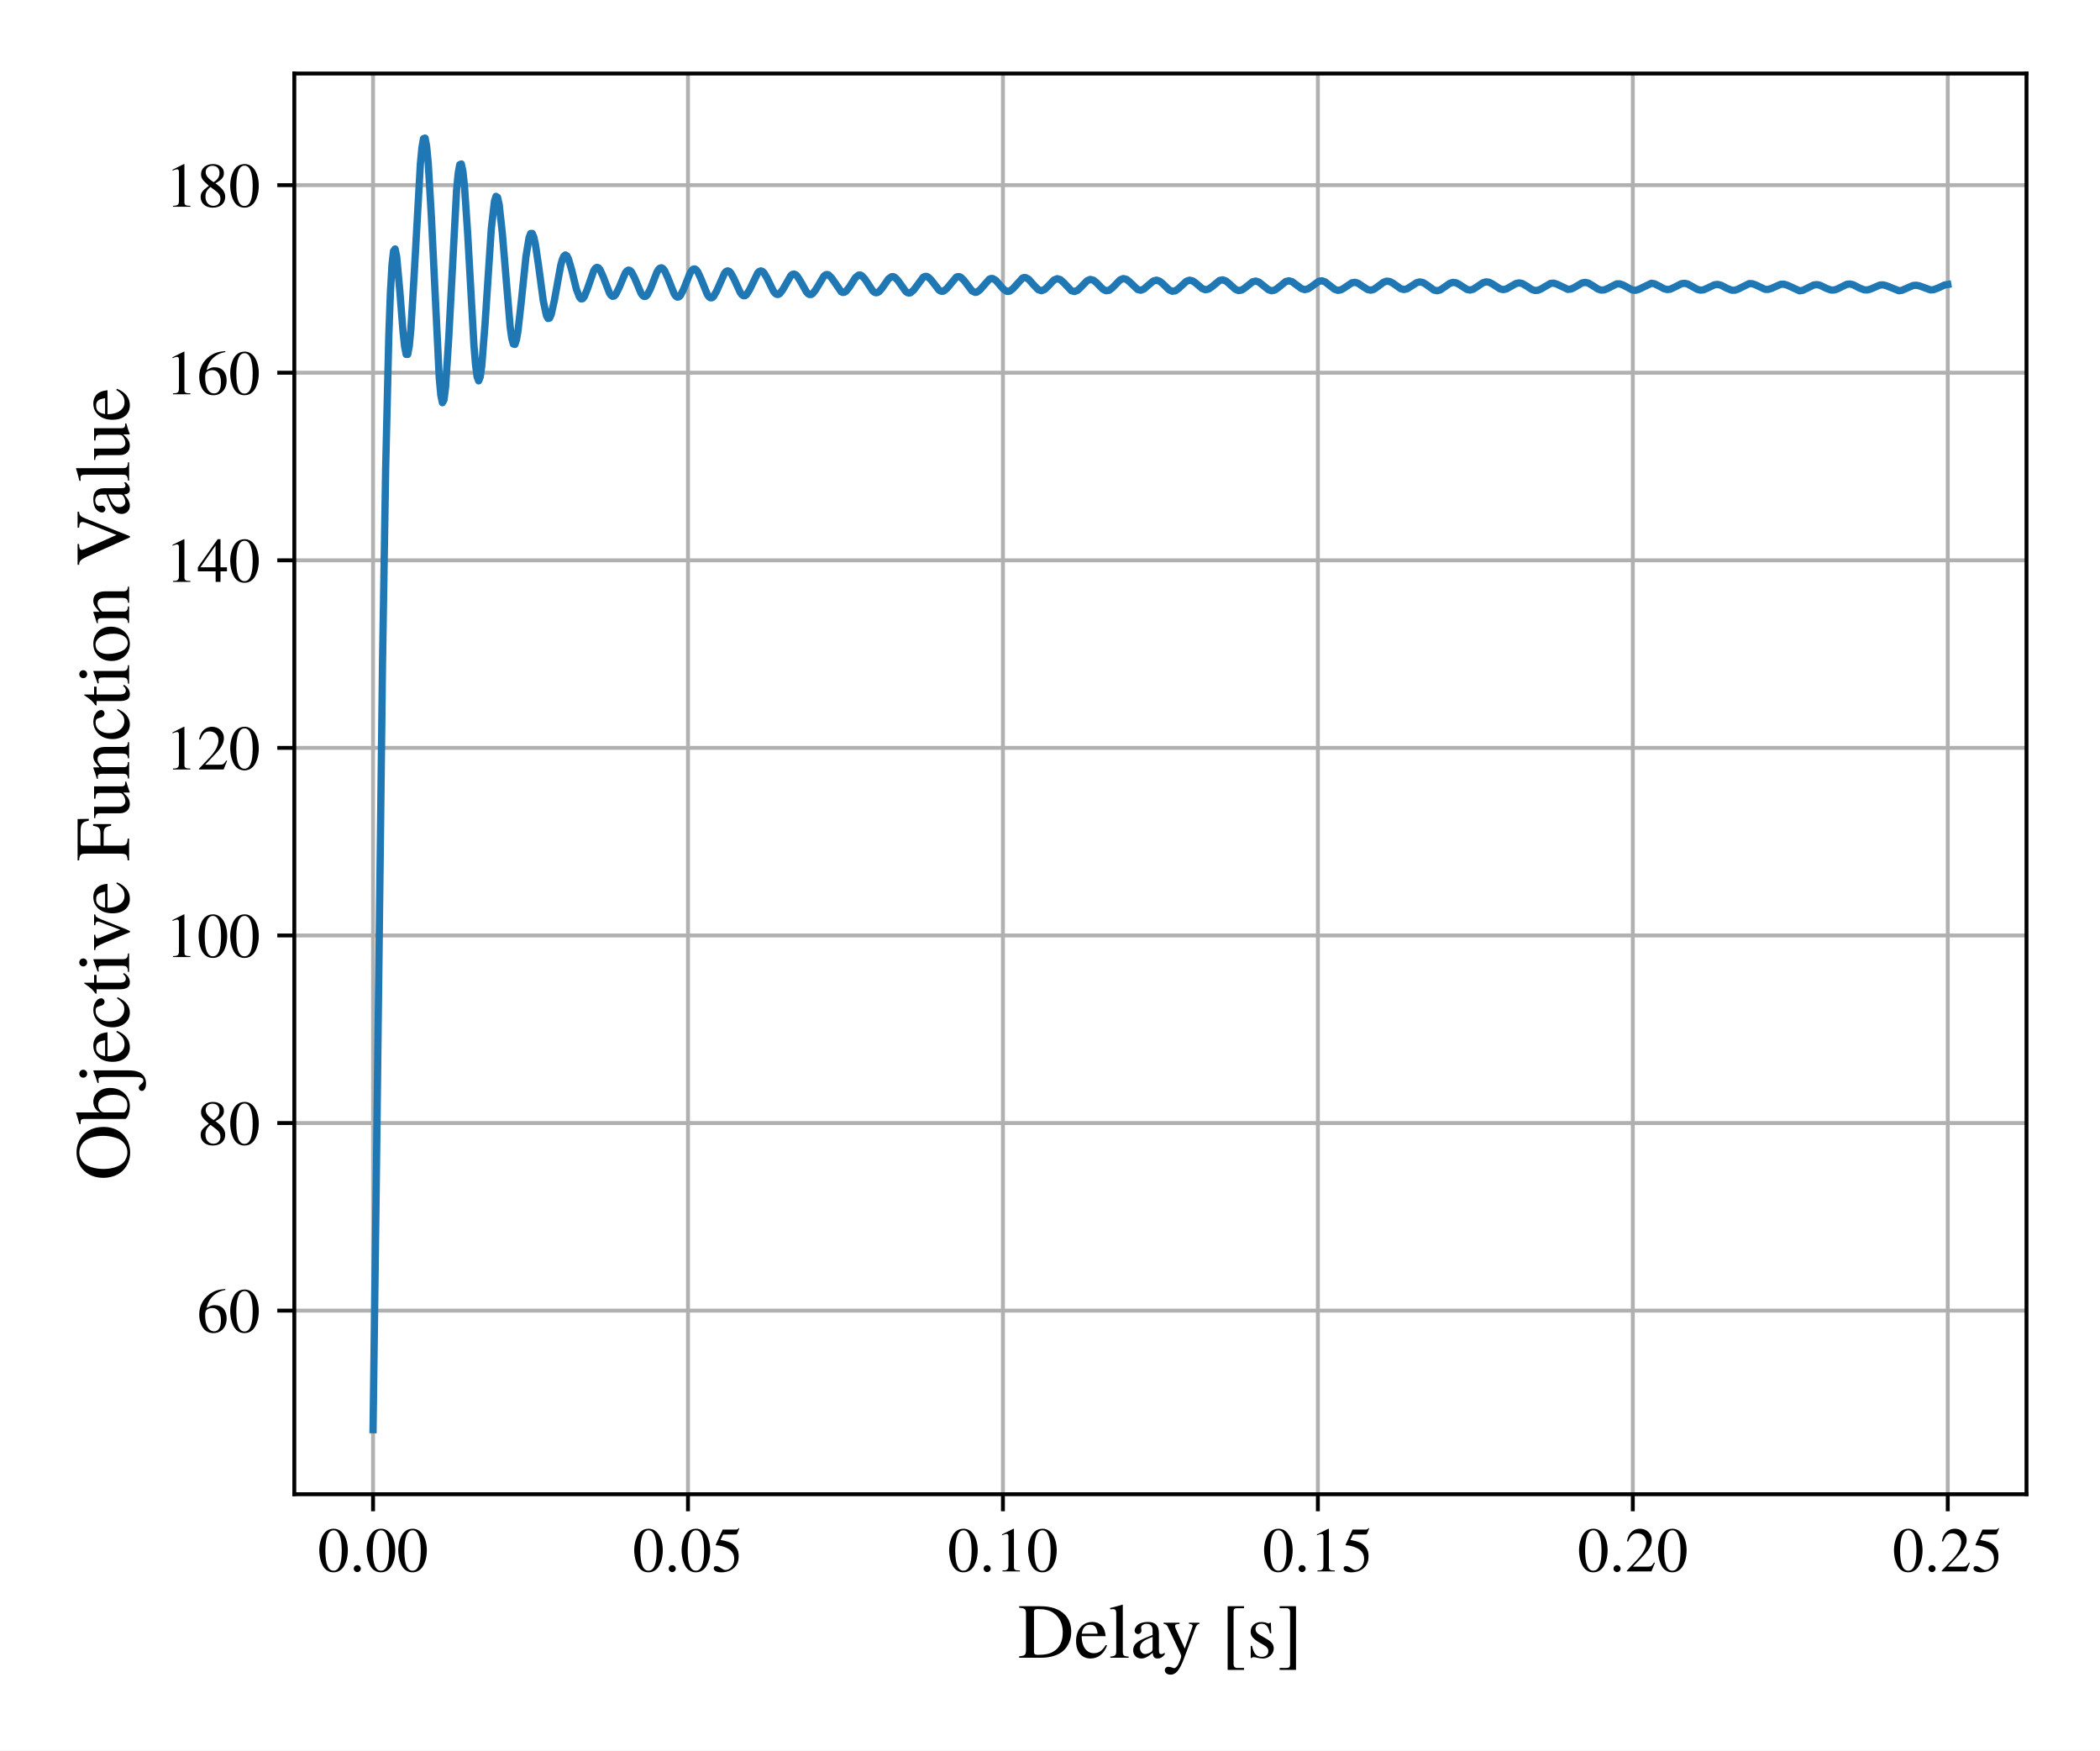
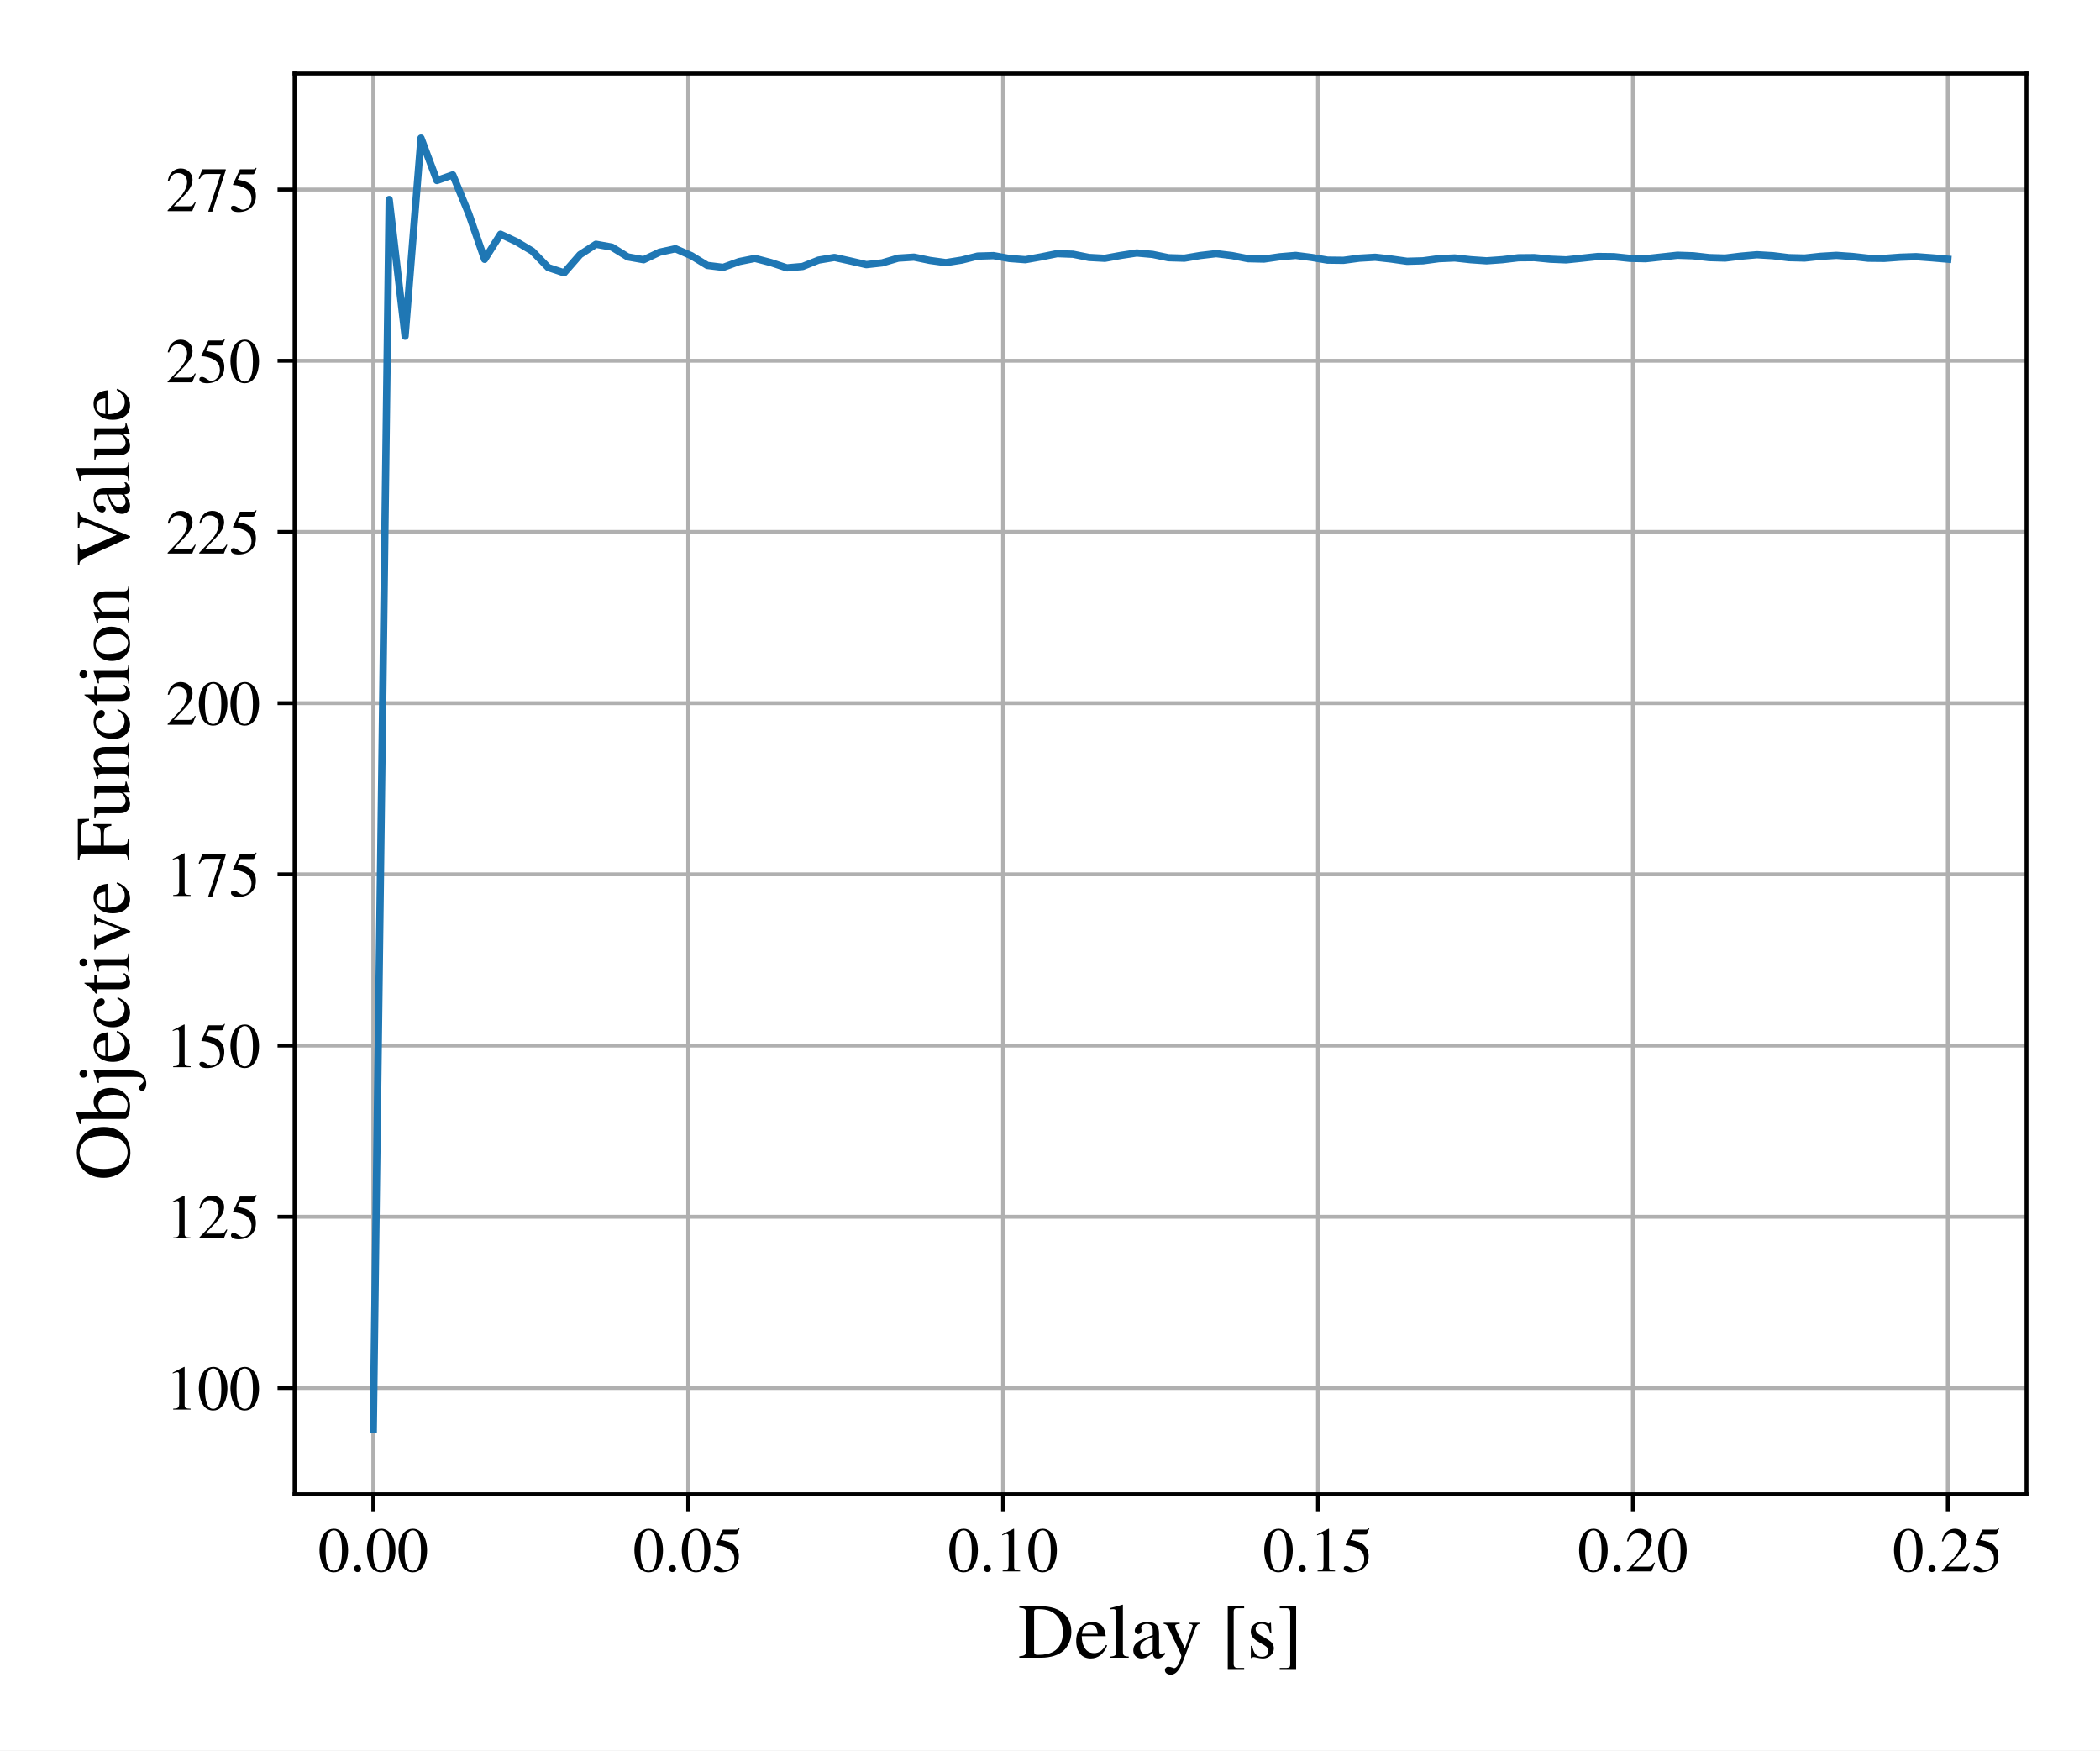
<svg xmlns="http://www.w3.org/2000/svg" xmlns:xlink="http://www.w3.org/1999/xlink" width="432pt" height="360pt" viewBox="0 0 432 360" version="1.1">
  <defs>
    <style type="text/css">*{stroke-linejoin: round; stroke-linecap: butt}</style>
  </defs>
  <g id="figure_1">
    <g id="patch_1">
      <path d="M 0 360  L 432 360  L 432 0  L 0 0  z " style="fill: #ffffff" />
    </g>
    <g id="axes_1">
      <g id="patch_2">
-         <path d="M 60.545 307.305  L 416.88 307.305  L 416.88 15.12  L 60.545 15.12  z " style="fill: #ffffff" />
+         <path d="M 60.595 307.305  L 416.88 307.305  L 416.88 15.12  L 60.595 15.12  z " style="fill: #ffffff" />
      </g>
      <g id="matplotlib.axis_1">
        <g id="xtick_1">
          <g id="line2d_1">
-             <path d="M 76.742 307.305  L 76.742 15.12  " clip-path="url(#pd0d2564ac8)" style="fill: none; stroke: #b0b0b0; stroke-width: 0.8; stroke-linecap: square" />
+             <path d="M 76.79 307.305  L 76.79 15.12  " clip-path="url(#p167122d4b7)" style="fill: none; stroke: #b0b0b0; stroke-width: 0.8; stroke-linecap: square" />
          </g>
          <g id="line2d_2">
            <defs>
-               <path id="m771535322d" d="M 0 0  L 0 3.5  " style="stroke: #000000; stroke-width: 0.8" />
+               <path id="m26b3ce979d" d="M 0 0  L 0 3.5  " style="stroke: #000000; stroke-width: 0.8" />
            </defs>
            <g>
-               <use xlink:href="#m771535322d" x="76.742" y="307.305" style="stroke: #000000; stroke-width: 0.8" />
+               <use xlink:href="#m26b3ce979d" x="76.79" y="307.305" style="stroke: #000000; stroke-width: 0.8" />
            </g>
          </g>
          <g id="text_1">
-             <text style="font-size: 13px; font-family: 'TeX Gyre Termes'; text-anchor: middle" x="76.742" y="323.184" transform="rotate(-0 76.74205 323.1836)">0.00</text>
+             <text style="font-size: 13px; font-family: 'TeX Gyre Termes'; text-anchor: middle" x="76.79" y="323.184" transform="rotate(-0 76.78977 323.1836)">0.00</text>
          </g>
        </g>
        <g id="xtick_2">
          <g id="line2d_3">
-             <path d="M 141.53 307.305  L 141.53 15.12  " clip-path="url(#pd0d2564ac8)" style="fill: none; stroke: #b0b0b0; stroke-width: 0.8; stroke-linecap: square" />
+             <path d="M 141.569 307.305  L 141.569 15.12  " clip-path="url(#p167122d4b7)" style="fill: none; stroke: #b0b0b0; stroke-width: 0.8; stroke-linecap: square" />
          </g>
          <g id="line2d_4">
            <g>
-               <use xlink:href="#m771535322d" x="141.53" y="307.305" style="stroke: #000000; stroke-width: 0.8" />
+               <use xlink:href="#m26b3ce979d" x="141.569" y="307.305" style="stroke: #000000; stroke-width: 0.8" />
            </g>
          </g>
          <g id="text_2">
-             <text style="font-size: 13px; font-family: 'TeX Gyre Termes'; text-anchor: middle" x="141.53" y="323.184" transform="rotate(-0 141.5302 323.1836)">0.05</text>
+             <text style="font-size: 13px; font-family: 'TeX Gyre Termes'; text-anchor: middle" x="141.569" y="323.184" transform="rotate(-0 141.5689 323.1836)">0.05</text>
          </g>
        </g>
        <g id="xtick_3">
          <g id="line2d_5">
-             <path d="M 206.318 307.305  L 206.318 15.12  " clip-path="url(#pd0d2564ac8)" style="fill: none; stroke: #b0b0b0; stroke-width: 0.8; stroke-linecap: square" />
+             <path d="M 206.348 307.305  L 206.348 15.12  " clip-path="url(#p167122d4b7)" style="fill: none; stroke: #b0b0b0; stroke-width: 0.8; stroke-linecap: square" />
          </g>
          <g id="line2d_6">
            <g>
-               <use xlink:href="#m771535322d" x="206.318" y="307.305" style="stroke: #000000; stroke-width: 0.8" />
+               <use xlink:href="#m26b3ce979d" x="206.348" y="307.305" style="stroke: #000000; stroke-width: 0.8" />
            </g>
          </g>
          <g id="text_3">
-             <text style="font-size: 13px; font-family: 'TeX Gyre Termes'; text-anchor: middle" x="206.318" y="323.184" transform="rotate(-0 206.3184 323.1836)">0.10</text>
+             <text style="font-size: 13px; font-family: 'TeX Gyre Termes'; text-anchor: middle" x="206.348" y="323.184" transform="rotate(-0 206.348 323.1836)">0.10</text>
          </g>
        </g>
        <g id="xtick_4">
          <g id="line2d_7">
-             <path d="M 271.107 307.305  L 271.107 15.12  " clip-path="url(#pd0d2564ac8)" style="fill: none; stroke: #b0b0b0; stroke-width: 0.8; stroke-linecap: square" />
+             <path d="M 271.127 307.305  L 271.127 15.12  " clip-path="url(#p167122d4b7)" style="fill: none; stroke: #b0b0b0; stroke-width: 0.8; stroke-linecap: square" />
          </g>
          <g id="line2d_8">
            <g>
-               <use xlink:href="#m771535322d" x="271.107" y="307.305" style="stroke: #000000; stroke-width: 0.8" />
+               <use xlink:href="#m26b3ce979d" x="271.127" y="307.305" style="stroke: #000000; stroke-width: 0.8" />
            </g>
          </g>
          <g id="text_4">
-             <text style="font-size: 13px; font-family: 'TeX Gyre Termes'; text-anchor: middle" x="271.107" y="323.184" transform="rotate(-0 271.1066 323.1836)">0.15</text>
+             <text style="font-size: 13px; font-family: 'TeX Gyre Termes'; text-anchor: middle" x="271.127" y="323.184" transform="rotate(-0 271.127 323.1836)">0.15</text>
          </g>
        </g>
        <g id="xtick_5">
          <g id="line2d_9">
-             <path d="M 335.895 307.305  L 335.895 15.12  " clip-path="url(#pd0d2564ac8)" style="fill: none; stroke: #b0b0b0; stroke-width: 0.8; stroke-linecap: square" />
+             <path d="M 335.906 307.305  L 335.906 15.12  " clip-path="url(#p167122d4b7)" style="fill: none; stroke: #b0b0b0; stroke-width: 0.8; stroke-linecap: square" />
          </g>
          <g id="line2d_10">
            <g>
-               <use xlink:href="#m771535322d" x="335.895" y="307.305" style="stroke: #000000; stroke-width: 0.8" />
+               <use xlink:href="#m26b3ce979d" x="335.906" y="307.305" style="stroke: #000000; stroke-width: 0.8" />
            </g>
          </g>
          <g id="text_5">
-             <text style="font-size: 13px; font-family: 'TeX Gyre Termes'; text-anchor: middle" x="335.895" y="323.184" transform="rotate(-0 335.8948 323.1836)">0.20</text>
+             <text style="font-size: 13px; font-family: 'TeX Gyre Termes'; text-anchor: middle" x="335.906" y="323.184" transform="rotate(-0 335.9061 323.1836)">0.20</text>
          </g>
        </g>
        <g id="xtick_6">
          <g id="line2d_11">
-             <path d="M 400.683 307.305  L 400.683 15.12  " clip-path="url(#pd0d2564ac8)" style="fill: none; stroke: #b0b0b0; stroke-width: 0.8; stroke-linecap: square" />
+             <path d="M 400.685 307.305  L 400.685 15.12  " clip-path="url(#p167122d4b7)" style="fill: none; stroke: #b0b0b0; stroke-width: 0.8; stroke-linecap: square" />
          </g>
          <g id="line2d_12">
            <g>
-               <use xlink:href="#m771535322d" x="400.683" y="307.305" style="stroke: #000000; stroke-width: 0.8" />
+               <use xlink:href="#m26b3ce979d" x="400.685" y="307.305" style="stroke: #000000; stroke-width: 0.8" />
            </g>
          </g>
          <g id="text_6">
-             <text style="font-size: 13px; font-family: 'TeX Gyre Termes'; text-anchor: middle" x="400.683" y="323.184" transform="rotate(-0 400.683 323.1836)">0.25</text>
+             <text style="font-size: 13px; font-family: 'TeX Gyre Termes'; text-anchor: middle" x="400.685" y="323.184" transform="rotate(-0 400.6852 323.1836)">0.25</text>
          </g>
        </g>
        <g id="text_7">
-           <text style="font-size: 16px; font-family: 'TeX Gyre Termes'; text-anchor: middle" x="238.713" y="340.933" transform="rotate(-0 238.7125 340.9325)">Delay [s]</text>
+           <text style="font-size: 16px; font-family: 'TeX Gyre Termes'; text-anchor: middle" x="238.738" y="340.933" transform="rotate(-0 238.7375 340.9325)">Delay [s]</text>
        </g>
      </g>
      <g id="matplotlib.axis_2">
        <g id="ytick_1">
          <g id="line2d_13">
-             <path d="M 60.545 269.543  L 416.88 269.543  " clip-path="url(#pd0d2564ac8)" style="fill: none; stroke: #b0b0b0; stroke-width: 0.8; stroke-linecap: square" />
+             <path d="M 60.595 285.457  L 416.88 285.457  " clip-path="url(#p167122d4b7)" style="fill: none; stroke: #b0b0b0; stroke-width: 0.8; stroke-linecap: square" />
          </g>
          <g id="line2d_14">
            <defs>
-               <path id="m10e2ab128c" d="M 0 0  L -3.5 0  " style="stroke: #000000; stroke-width: 0.8" />
+               <path id="m5107b2e673" d="M 0 0  L -3.5 0  " style="stroke: #000000; stroke-width: 0.8" />
            </defs>
            <g>
-               <use xlink:href="#m10e2ab128c" x="60.545" y="269.543" style="stroke: #000000; stroke-width: 0.8" />
+               <use xlink:href="#m5107b2e673" x="60.595" y="285.457" style="stroke: #000000; stroke-width: 0.8" />
            </g>
          </g>
          <g id="text_8">
-             <text style="font-size: 13px; font-family: 'TeX Gyre Termes'; text-anchor: end" x="53.545" y="273.983" transform="rotate(-0 53.545 273.9828)">60</text>
+             <text style="font-size: 13px; font-family: 'TeX Gyre Termes'; text-anchor: end" x="53.595" y="289.896" transform="rotate(-0 53.595 289.8958)">100</text>
          </g>
        </g>
        <g id="ytick_2">
          <g id="line2d_15">
-             <path d="M 60.545 230.966  L 416.88 230.966  " clip-path="url(#pd0d2564ac8)" style="fill: none; stroke: #b0b0b0; stroke-width: 0.8; stroke-linecap: square" />
+             <path d="M 60.595 250.246  L 416.88 250.246  " clip-path="url(#p167122d4b7)" style="fill: none; stroke: #b0b0b0; stroke-width: 0.8; stroke-linecap: square" />
          </g>
          <g id="line2d_16">
            <g>
-               <use xlink:href="#m10e2ab128c" x="60.545" y="230.966" style="stroke: #000000; stroke-width: 0.8" />
+               <use xlink:href="#m5107b2e673" x="60.595" y="250.246" style="stroke: #000000; stroke-width: 0.8" />
            </g>
          </g>
          <g id="text_9">
-             <text style="font-size: 13px; font-family: 'TeX Gyre Termes'; text-anchor: end" x="53.545" y="235.405" transform="rotate(-0 53.545 235.4053)">80</text>
+             <text style="font-size: 13px; font-family: 'TeX Gyre Termes'; text-anchor: end" x="53.595" y="254.686" transform="rotate(-0 53.595 254.6858)">125</text>
          </g>
        </g>
        <g id="ytick_3">
          <g id="line2d_17">
-             <path d="M 60.545 192.389  L 416.88 192.389  " clip-path="url(#pd0d2564ac8)" style="fill: none; stroke: #b0b0b0; stroke-width: 0.8; stroke-linecap: square" />
+             <path d="M 60.595 215.036  L 416.88 215.036  " clip-path="url(#p167122d4b7)" style="fill: none; stroke: #b0b0b0; stroke-width: 0.8; stroke-linecap: square" />
          </g>
          <g id="line2d_18">
            <g>
-               <use xlink:href="#m10e2ab128c" x="60.545" y="192.389" style="stroke: #000000; stroke-width: 0.8" />
+               <use xlink:href="#m5107b2e673" x="60.595" y="215.036" style="stroke: #000000; stroke-width: 0.8" />
            </g>
          </g>
          <g id="text_10">
-             <text style="font-size: 13px; font-family: 'TeX Gyre Termes'; text-anchor: end" x="53.545" y="196.828" transform="rotate(-0 53.545 196.8278)">100</text>
+             <text style="font-size: 13px; font-family: 'TeX Gyre Termes'; text-anchor: end" x="53.595" y="219.476" transform="rotate(-0 53.595 219.4757)">150</text>
          </g>
        </g>
        <g id="ytick_4">
          <g id="line2d_19">
-             <path d="M 60.545 153.811  L 416.88 153.811  " clip-path="url(#pd0d2564ac8)" style="fill: none; stroke: #b0b0b0; stroke-width: 0.8; stroke-linecap: square" />
+             <path d="M 60.595 179.826  L 416.88 179.826  " clip-path="url(#p167122d4b7)" style="fill: none; stroke: #b0b0b0; stroke-width: 0.8; stroke-linecap: square" />
          </g>
          <g id="line2d_20">
            <g>
-               <use xlink:href="#m10e2ab128c" x="60.545" y="153.811" style="stroke: #000000; stroke-width: 0.8" />
+               <use xlink:href="#m5107b2e673" x="60.595" y="179.826" style="stroke: #000000; stroke-width: 0.8" />
            </g>
          </g>
          <g id="text_11">
-             <text style="font-size: 13px; font-family: 'TeX Gyre Termes'; text-anchor: end" x="53.545" y="158.25" transform="rotate(-0 53.545 158.2504)">120</text>
+             <text style="font-size: 13px; font-family: 'TeX Gyre Termes'; text-anchor: end" x="53.595" y="184.266" transform="rotate(-0 53.595 184.2656)">175</text>
          </g>
        </g>
        <g id="ytick_5">
          <g id="line2d_21">
-             <path d="M 60.545 115.234  L 416.88 115.234  " clip-path="url(#pd0d2564ac8)" style="fill: none; stroke: #b0b0b0; stroke-width: 0.8; stroke-linecap: square" />
+             <path d="M 60.595 144.616  L 416.88 144.616  " clip-path="url(#p167122d4b7)" style="fill: none; stroke: #b0b0b0; stroke-width: 0.8; stroke-linecap: square" />
          </g>
          <g id="line2d_22">
            <g>
-               <use xlink:href="#m10e2ab128c" x="60.545" y="115.234" style="stroke: #000000; stroke-width: 0.8" />
+               <use xlink:href="#m5107b2e673" x="60.595" y="144.616" style="stroke: #000000; stroke-width: 0.8" />
            </g>
          </g>
          <g id="text_12">
-             <text style="font-size: 13px; font-family: 'TeX Gyre Termes'; text-anchor: end" x="53.545" y="119.673" transform="rotate(-0 53.545 119.6729)">140</text>
+             <text style="font-size: 13px; font-family: 'TeX Gyre Termes'; text-anchor: end" x="53.595" y="149.056" transform="rotate(-0 53.595 149.0556)">200</text>
          </g>
        </g>
        <g id="ytick_6">
          <g id="line2d_23">
-             <path d="M 60.545 76.656  L 416.88 76.656  " clip-path="url(#pd0d2564ac8)" style="fill: none; stroke: #b0b0b0; stroke-width: 0.8; stroke-linecap: square" />
+             <path d="M 60.595 109.406  L 416.88 109.406  " clip-path="url(#p167122d4b7)" style="fill: none; stroke: #b0b0b0; stroke-width: 0.8; stroke-linecap: square" />
          </g>
          <g id="line2d_24">
            <g>
-               <use xlink:href="#m10e2ab128c" x="60.545" y="76.656" style="stroke: #000000; stroke-width: 0.8" />
+               <use xlink:href="#m5107b2e673" x="60.595" y="109.406" style="stroke: #000000; stroke-width: 0.8" />
            </g>
          </g>
          <g id="text_13">
-             <text style="font-size: 13px; font-family: 'TeX Gyre Termes'; text-anchor: end" x="53.545" y="81.095" transform="rotate(-0 53.545 81.09541)">160</text>
+             <text style="font-size: 13px; font-family: 'TeX Gyre Termes'; text-anchor: end" x="53.595" y="113.846" transform="rotate(-0 53.595 113.8455)">225</text>
          </g>
        </g>
        <g id="ytick_7">
          <g id="line2d_25">
-             <path d="M 60.545 38.079  L 416.88 38.079  " clip-path="url(#pd0d2564ac8)" style="fill: none; stroke: #b0b0b0; stroke-width: 0.8; stroke-linecap: square" />
+             <path d="M 60.595 74.196  L 416.88 74.196  " clip-path="url(#p167122d4b7)" style="fill: none; stroke: #b0b0b0; stroke-width: 0.8; stroke-linecap: square" />
          </g>
          <g id="line2d_26">
            <g>
-               <use xlink:href="#m10e2ab128c" x="60.545" y="38.079" style="stroke: #000000; stroke-width: 0.8" />
+               <use xlink:href="#m5107b2e673" x="60.595" y="74.196" style="stroke: #000000; stroke-width: 0.8" />
            </g>
          </g>
          <g id="text_14">
-             <text style="font-size: 13px; font-family: 'TeX Gyre Termes'; text-anchor: end" x="53.545" y="42.518" transform="rotate(-0 53.545 42.51794)">180</text>
-           </g>
-         </g>
-         <g id="text_15">
-           <text style="font-size: 16px; font-family: 'TeX Gyre Termes'; text-anchor: middle" x="26.558" y="161.213" transform="rotate(-90 26.5575 161.2125)">Objective Function Value</text>
-         </g>
-       </g>
-       <g id="line2d_27">
-         <path d="M 76.742 294.024  L 77.391 244.384  L 78.688 136.427  L 79.336 96.328  L 79.985 69.01  L 80.309 60.223  L 80.633 54.514  L 80.957 51.627  L 81.282 51.209  L 81.606 52.813  L 82.255 59.92  L 82.903 68.16  L 83.227 71.204  L 83.552 72.881  L 83.876 72.889  L 84.2 71.123  L 84.524 67.677  L 85.173 56.993  L 86.47 33.821  L 86.794 30.368  L 87.119 28.51  L 87.443 28.401  L 87.767 30.081  L 88.091 33.475  L 88.74 44.548  L 90.361 77.764  L 90.685 81.29  L 91.01 82.823  L 91.334 82.247  L 91.658 79.646  L 92.307 69.602  L 93.928 39.064  L 94.252 35.677  L 94.577 33.868  L 94.901 33.726  L 95.225 35.231  L 95.549 38.26  L 96.198 47.929  L 97.495 70.982  L 97.819 74.953  L 98.144 77.465  L 98.468 78.332  L 98.792 77.519  L 99.116 75.149  L 99.765 66.854  L 101.062 47.118  L 101.71 41.424  L 102.035 40.381  L 102.359 40.605  L 102.683 42.038  L 103.332 47.908  L 104.953 67.298  L 105.277 69.554  L 105.602 70.751  L 105.926 70.832  L 106.25 69.841  L 106.574 67.913  L 107.223 62.143  L 108.196 52.771  L 108.844 48.842  L 109.169 48.019  L 109.493 48.013  L 109.817 48.789  L 110.141 50.252  L 110.79 54.636  L 111.763 61.885  L 112.411 64.912  L 112.735 65.496  L 113.06 65.414  L 113.384 64.707  L 114.033 61.837  L 115.33 54.659  L 115.654 53.459  L 115.978 52.704  L 116.302 52.432  L 116.627 52.638  L 116.951 53.276  L 117.599 55.51  L 118.572 59.475  L 119.221 61.159  L 119.545 61.478  L 119.869 61.422  L 120.194 61.014  L 120.842 59.405  L 122.139 55.684  L 122.463 55.189  L 122.788 54.984  L 123.112 55.083  L 123.436 55.469  L 124.085 56.913  L 125.382 60.28  L 125.706 60.746  L 126.03 60.949  L 126.355 60.874  L 126.679 60.533  L 127.327 59.228  L 128.624 56.158  L 128.949 55.734  L 129.273 55.552  L 129.597 55.628  L 129.922 55.955  L 130.57 57.216  L 131.867 60.306  L 132.191 60.763  L 132.516 60.981  L 132.84 60.935  L 133.164 60.629  L 133.813 59.364  L 135.11 56.042  L 135.434 55.481  L 135.758 55.147  L 136.083 55.071  L 136.407 55.258  L 136.731 55.694  L 137.38 57.14  L 138.677 60.409  L 139.001 60.878  L 139.325 61.1  L 139.649 61.058  L 139.974 60.756  L 140.622 59.509  L 141.919 56.253  L 142.244 55.705  L 142.568 55.38  L 142.892 55.304  L 143.216 55.485  L 143.541 55.908  L 144.189 57.313  L 145.486 60.524  L 145.811 61.002  L 146.135 61.245  L 146.459 61.236  L 146.783 60.977  L 147.432 59.835  L 149.053 56.176  L 149.377 55.827  L 149.702 55.705  L 150.026 55.82  L 150.35 56.157  L 150.999 57.358  L 152.296 60.188  L 152.62 60.61  L 152.944 60.823  L 153.269 60.809  L 153.593 60.569  L 154.241 59.52  L 155.863 56.158  L 156.187 55.832  L 156.511 55.716  L 156.836 55.816  L 157.16 56.123  L 157.808 57.225  L 159.105 59.879  L 159.43 60.297  L 159.754 60.529  L 160.078 60.559  L 160.402 60.388  L 161.051 59.535  L 162.672 56.705  L 162.997 56.441  L 163.321 56.361  L 163.645 56.471  L 163.969 56.76  L 164.618 57.758  L 165.915 60.066  L 166.239 60.406  L 166.563 60.574  L 166.888 60.556  L 167.212 60.355  L 167.861 59.497  L 169.482 56.793  L 169.806 56.539  L 170.13 56.456  L 170.455 56.546  L 171.103 57.193  L 173.049 60.011  L 173.373 60.145  L 173.697 60.111  L 174.022 59.916  L 174.67 59.125  L 175.967 57.101  L 176.616 56.584  L 176.94 56.555  L 177.264 56.687  L 177.913 57.373  L 179.534 59.821  L 179.858 60.089  L 180.183 60.208  L 180.507 60.169  L 180.831 59.977  L 181.48 59.226  L 182.777 57.353  L 183.425 56.9  L 183.75 56.891  L 184.074 57.031  L 184.722 57.7  L 186.344 59.965  L 186.668 60.191  L 186.992 60.273  L 187.316 60.202  L 187.965 59.645  L 189.911 57.028  L 190.235 56.86  L 190.559 56.834  L 190.883 56.953  L 191.532 57.558  L 193.153 59.642  L 193.478 59.849  L 193.802 59.921  L 194.126 59.854  L 194.775 59.338  L 196.72 57.009  L 197.044 56.887  L 197.369 56.903  L 197.693 57.054  L 198.341 57.705  L 199.963 59.833  L 200.611 60.137  L 200.936 60.089  L 201.584 59.622  L 203.53 57.413  L 203.854 57.284  L 204.178 57.28  L 204.827 57.632  L 205.8 58.745  L 206.448 59.484  L 207.097 59.905  L 207.421 59.942  L 207.745 59.853  L 208.394 59.342  L 210.339 57.193  L 210.664 57.081  L 210.988 57.091  L 211.636 57.46  L 212.609 58.57  L 213.582 59.572  L 214.23 59.788  L 214.879 59.545  L 215.528 58.939  L 216.825 57.582  L 217.473 57.32  L 218.122 57.506  L 218.77 58.077  L 220.392 59.781  L 221.04 59.958  L 221.689 59.69  L 222.337 59.078  L 223.634 57.733  L 224.283 57.467  L 224.931 57.627  L 225.58 58.151  L 226.877 59.471  L 227.525 59.793  L 228.174 59.696  L 228.822 59.209  L 230.444 57.544  L 231.092 57.292  L 231.741 57.459  L 232.389 57.983  L 234.011 59.529  L 234.659 59.689  L 235.308 59.452  L 236.281 58.6  L 237.253 57.792  L 237.902 57.615  L 238.55 57.825  L 239.199 58.355  L 240.496 59.606  L 241.144 59.898  L 241.793 59.801  L 242.442 59.35  L 244.063 57.843  L 244.711 57.624  L 245.36 57.777  L 246.008 58.237  L 247.306 59.342  L 247.954 59.584  L 248.603 59.467  L 249.251 59.031  L 250.872 57.687  L 251.521 57.551  L 252.17 57.78  L 252.818 58.301  L 254.115 59.485  L 254.764 59.752  L 255.412 59.659  L 256.061 59.249  L 257.682 57.95  L 258.331 57.81  L 258.979 58.017  L 259.952 58.791  L 260.925 59.574  L 261.573 59.791  L 262.222 59.661  L 262.87 59.227  L 264.492 57.903  L 265.14 57.746  L 265.789 57.925  L 266.761 58.639  L 267.734 59.363  L 268.383 59.56  L 269.031 59.432  L 269.68 59.027  L 271.301 57.846  L 271.95 57.75  L 272.598 57.977  L 273.571 58.74  L 274.544 59.495  L 275.192 59.714  L 275.841 59.616  L 276.489 59.249  L 278.111 58.157  L 278.759 58.067  L 279.408 58.271  L 280.381 58.943  L 281.353 59.558  L 282.002 59.679  L 282.65 59.494  L 283.623 58.792  L 284.596 58.057  L 285.245 57.823  L 285.893 57.894  L 286.542 58.239  L 288.163 59.389  L 288.811 59.542  L 289.46 59.401  L 290.433 58.786  L 291.406 58.15  L 292.054 57.978  L 292.703 58.101  L 293.351 58.484  L 294.973 59.655  L 295.621 59.796  L 296.27 59.634  L 297.242 58.979  L 298.215 58.291  L 298.864 58.077  L 299.512 58.151  L 300.161 58.48  L 301.782 59.534  L 302.431 59.648  L 303.079 59.477  L 304.052 58.833  L 305.025 58.17  L 305.673 57.968  L 306.322 58.046  L 306.97 58.372  L 308.592 59.423  L 309.24 59.558  L 309.889 59.427  L 310.862 58.875  L 311.834 58.319  L 312.483 58.178  L 313.131 58.298  L 314.104 58.867  L 315.077 59.51  L 315.725 59.737  L 316.374 59.703  L 317.023 59.423  L 318.968 58.284  L 319.617 58.237  L 320.265 58.434  L 322.535 59.516  L 323.184 59.442  L 323.832 59.146  L 325.453 58.188  L 326.102 58.074  L 326.75 58.218  L 327.723 58.8  L 328.696 59.435  L 329.345 59.656  L 329.993 59.628  L 330.642 59.37  L 332.587 58.381  L 333.236 58.384  L 333.884 58.616  L 335.83 59.657  L 336.478 59.703  L 337.127 59.508  L 339.721 58.258  L 340.37 58.367  L 341.342 58.861  L 342.315 59.388  L 342.964 59.545  L 343.612 59.474  L 344.585 59.014  L 345.882 58.349  L 346.531 58.264  L 347.179 58.412  L 348.152 58.948  L 349.125 59.499  L 349.773 59.671  L 350.422 59.616  L 351.395 59.19  L 352.692 58.57  L 353.34 58.496  L 353.989 58.638  L 355.286 59.312  L 356.259 59.685  L 356.907 59.681  L 357.556 59.459  L 359.826 58.328  L 360.474 58.348  L 361.123 58.576  L 363.068 59.497  L 363.717 59.52  L 364.365 59.339  L 366.311 58.47  L 366.959 58.445  L 367.608 58.634  L 370.202 59.811  L 370.851 59.711  L 371.823 59.24  L 373.12 58.608  L 373.769 58.534  L 374.417 58.673  L 375.715 59.313  L 376.687 59.653  L 377.336 59.64  L 377.984 59.424  L 379.93 58.468  L 380.579 58.411  L 381.227 58.565  L 382.524 59.239  L 383.497 59.614  L 384.145 59.632  L 384.794 59.454  L 386.74 58.619  L 387.388 58.588  L 388.037 58.755  L 390.631 59.796  L 391.279 59.698  L 392.252 59.271  L 393.549 58.718  L 394.198 58.663  L 394.846 58.794  L 397.116 59.621  L 397.765 59.58  L 398.737 59.213  L 400.034 58.616  L 400.683 58.504  L 400.683 58.504  " clip-path="url(#pd0d2564ac8)" style="fill: none; stroke: #1f77b4; stroke-width: 1.5; stroke-linecap: square" />
+             <text style="font-size: 13px; font-family: 'TeX Gyre Termes'; text-anchor: end" x="53.595" y="78.635" transform="rotate(-0 53.595 78.63548)">250</text>
+           </g>
+         </g>
+         <g id="ytick_8">
+           <g id="line2d_27">
+             <path d="M 60.595 38.986  L 416.88 38.986  " clip-path="url(#p167122d4b7)" style="fill: none; stroke: #b0b0b0; stroke-width: 0.8; stroke-linecap: square" />
+           </g>
+           <g id="line2d_28">
+             <g>
+               <use xlink:href="#m5107b2e673" x="60.595" y="38.986" style="stroke: #000000; stroke-width: 0.8" />
+             </g>
+           </g>
+           <g id="text_15">
+             <text style="font-size: 13px; font-family: 'TeX Gyre Termes'; text-anchor: end" x="53.595" y="43.425" transform="rotate(-0 53.595 43.42543)">275</text>
+           </g>
+         </g>
+         <g id="text_16">
+           <text style="font-size: 16px; font-family: 'TeX Gyre Termes'; text-anchor: middle" x="26.608" y="161.213" transform="rotate(-90 26.6075 161.2125)">Objective Function Value</text>
+         </g>
+       </g>
+       <g id="line2d_29">
+         <path d="M 76.79 294.024  L 80.061 41.032  L 83.333 69.145  L 86.605 28.401  L 89.876 37.122  L 93.148 35.966  L 96.42 43.931  L 99.691 53.331  L 102.963 48.167  L 106.235 49.7  L 109.506 51.656  L 112.778 55.024  L 116.05 56.111  L 119.321 52.363  L 122.593 50.235  L 125.865 50.819  L 129.137 52.836  L 132.408 53.416  L 135.68 51.868  L 138.952 51.156  L 142.223 52.585  L 145.495 54.585  L 148.767 54.988  L 152.038 53.797  L 155.31 53.145  L 158.582 54.001  L 161.853 55.086  L 165.125 54.801  L 168.397 53.487  L 171.668 52.949  L 174.94 53.672  L 178.212 54.428  L 181.483 54.064  L 184.755 53.092  L 188.027 52.881  L 191.298 53.558  L 194.57 54.007  L 197.842 53.49  L 201.113 52.666  L 204.385 52.57  L 207.657 53.163  L 210.928 53.409  L 214.2 52.824  L 217.472 52.161  L 220.743 52.284  L 224.015 52.945  L 227.287 53.123  L 230.558 52.528  L 233.83 52.027  L 237.102 52.321  L 240.373 53.002  L 243.645 53.097  L 246.917 52.544  L 250.188 52.165  L 253.46 52.562  L 256.732 53.202  L 260.003 53.28  L 263.275 52.806  L 266.547 52.526  L 269.818 52.944  L 273.09 53.496  L 276.362 53.536  L 279.633 53.098  L 282.905 52.906  L 286.177 53.271  L 289.448 53.733  L 292.72 53.638  L 295.992 53.197  L 299.263 53.053  L 302.535 53.412  L 305.807 53.639  L 309.078 53.404  L 312.35 53.012  L 315.622 52.982  L 318.893 53.306  L 322.165 53.445  L 325.437 53.105  L 328.708 52.748  L 331.98 52.786  L 335.252 53.13  L 338.523 53.206  L 341.795 52.851  L 345.067 52.492  L 348.338 52.603  L 351.61 52.978  L 354.882 53.073  L 358.154 52.676  L 361.425 52.387  L 364.697 52.584  L 367.969 52.989  L 371.24 53.069  L 374.512 52.714  L 377.784 52.514  L 381.055 52.743  L 384.327 53.107  L 387.599 53.141  L 390.87 52.897  L 394.142 52.783  L 397.414 53.023  L 400.685 53.302  " clip-path="url(#p167122d4b7)" style="fill: none; stroke: #1f77b4; stroke-width: 1.5; stroke-linecap: square" />
      </g>
      <g id="patch_3">
-         <path d="M 60.545 307.305  L 60.545 15.12  " style="fill: none; stroke: #000000; stroke-width: 0.8; stroke-linejoin: miter; stroke-linecap: square" />
+         <path d="M 60.595 307.305  L 60.595 15.12  " style="fill: none; stroke: #000000; stroke-width: 0.8; stroke-linejoin: miter; stroke-linecap: square" />
      </g>
      <g id="patch_4">
        <path d="M 416.88 307.305  L 416.88 15.12  " style="fill: none; stroke: #000000; stroke-width: 0.8; stroke-linejoin: miter; stroke-linecap: square" />
      </g>
      <g id="patch_5">
-         <path d="M 60.545 307.305  L 416.88 307.305  " style="fill: none; stroke: #000000; stroke-width: 0.8; stroke-linejoin: miter; stroke-linecap: square" />
+         <path d="M 60.595 307.305  L 416.88 307.305  " style="fill: none; stroke: #000000; stroke-width: 0.8; stroke-linejoin: miter; stroke-linecap: square" />
      </g>
      <g id="patch_6">
-         <path d="M 60.545 15.12  L 416.88 15.12  " style="fill: none; stroke: #000000; stroke-width: 0.8; stroke-linejoin: miter; stroke-linecap: square" />
+         <path d="M 60.595 15.12  L 416.88 15.12  " style="fill: none; stroke: #000000; stroke-width: 0.8; stroke-linejoin: miter; stroke-linecap: square" />
      </g>
    </g>
  </g>
  <defs>
-     <clipPath id="pd0d2564ac8">
-       <rect x="60.545" y="15.12" width="356.335" height="292.185" />
+     <clipPath id="p167122d4b7">
+       <rect x="60.595" y="15.12" width="356.285" height="292.185" />
    </clipPath>
  </defs>
</svg>
